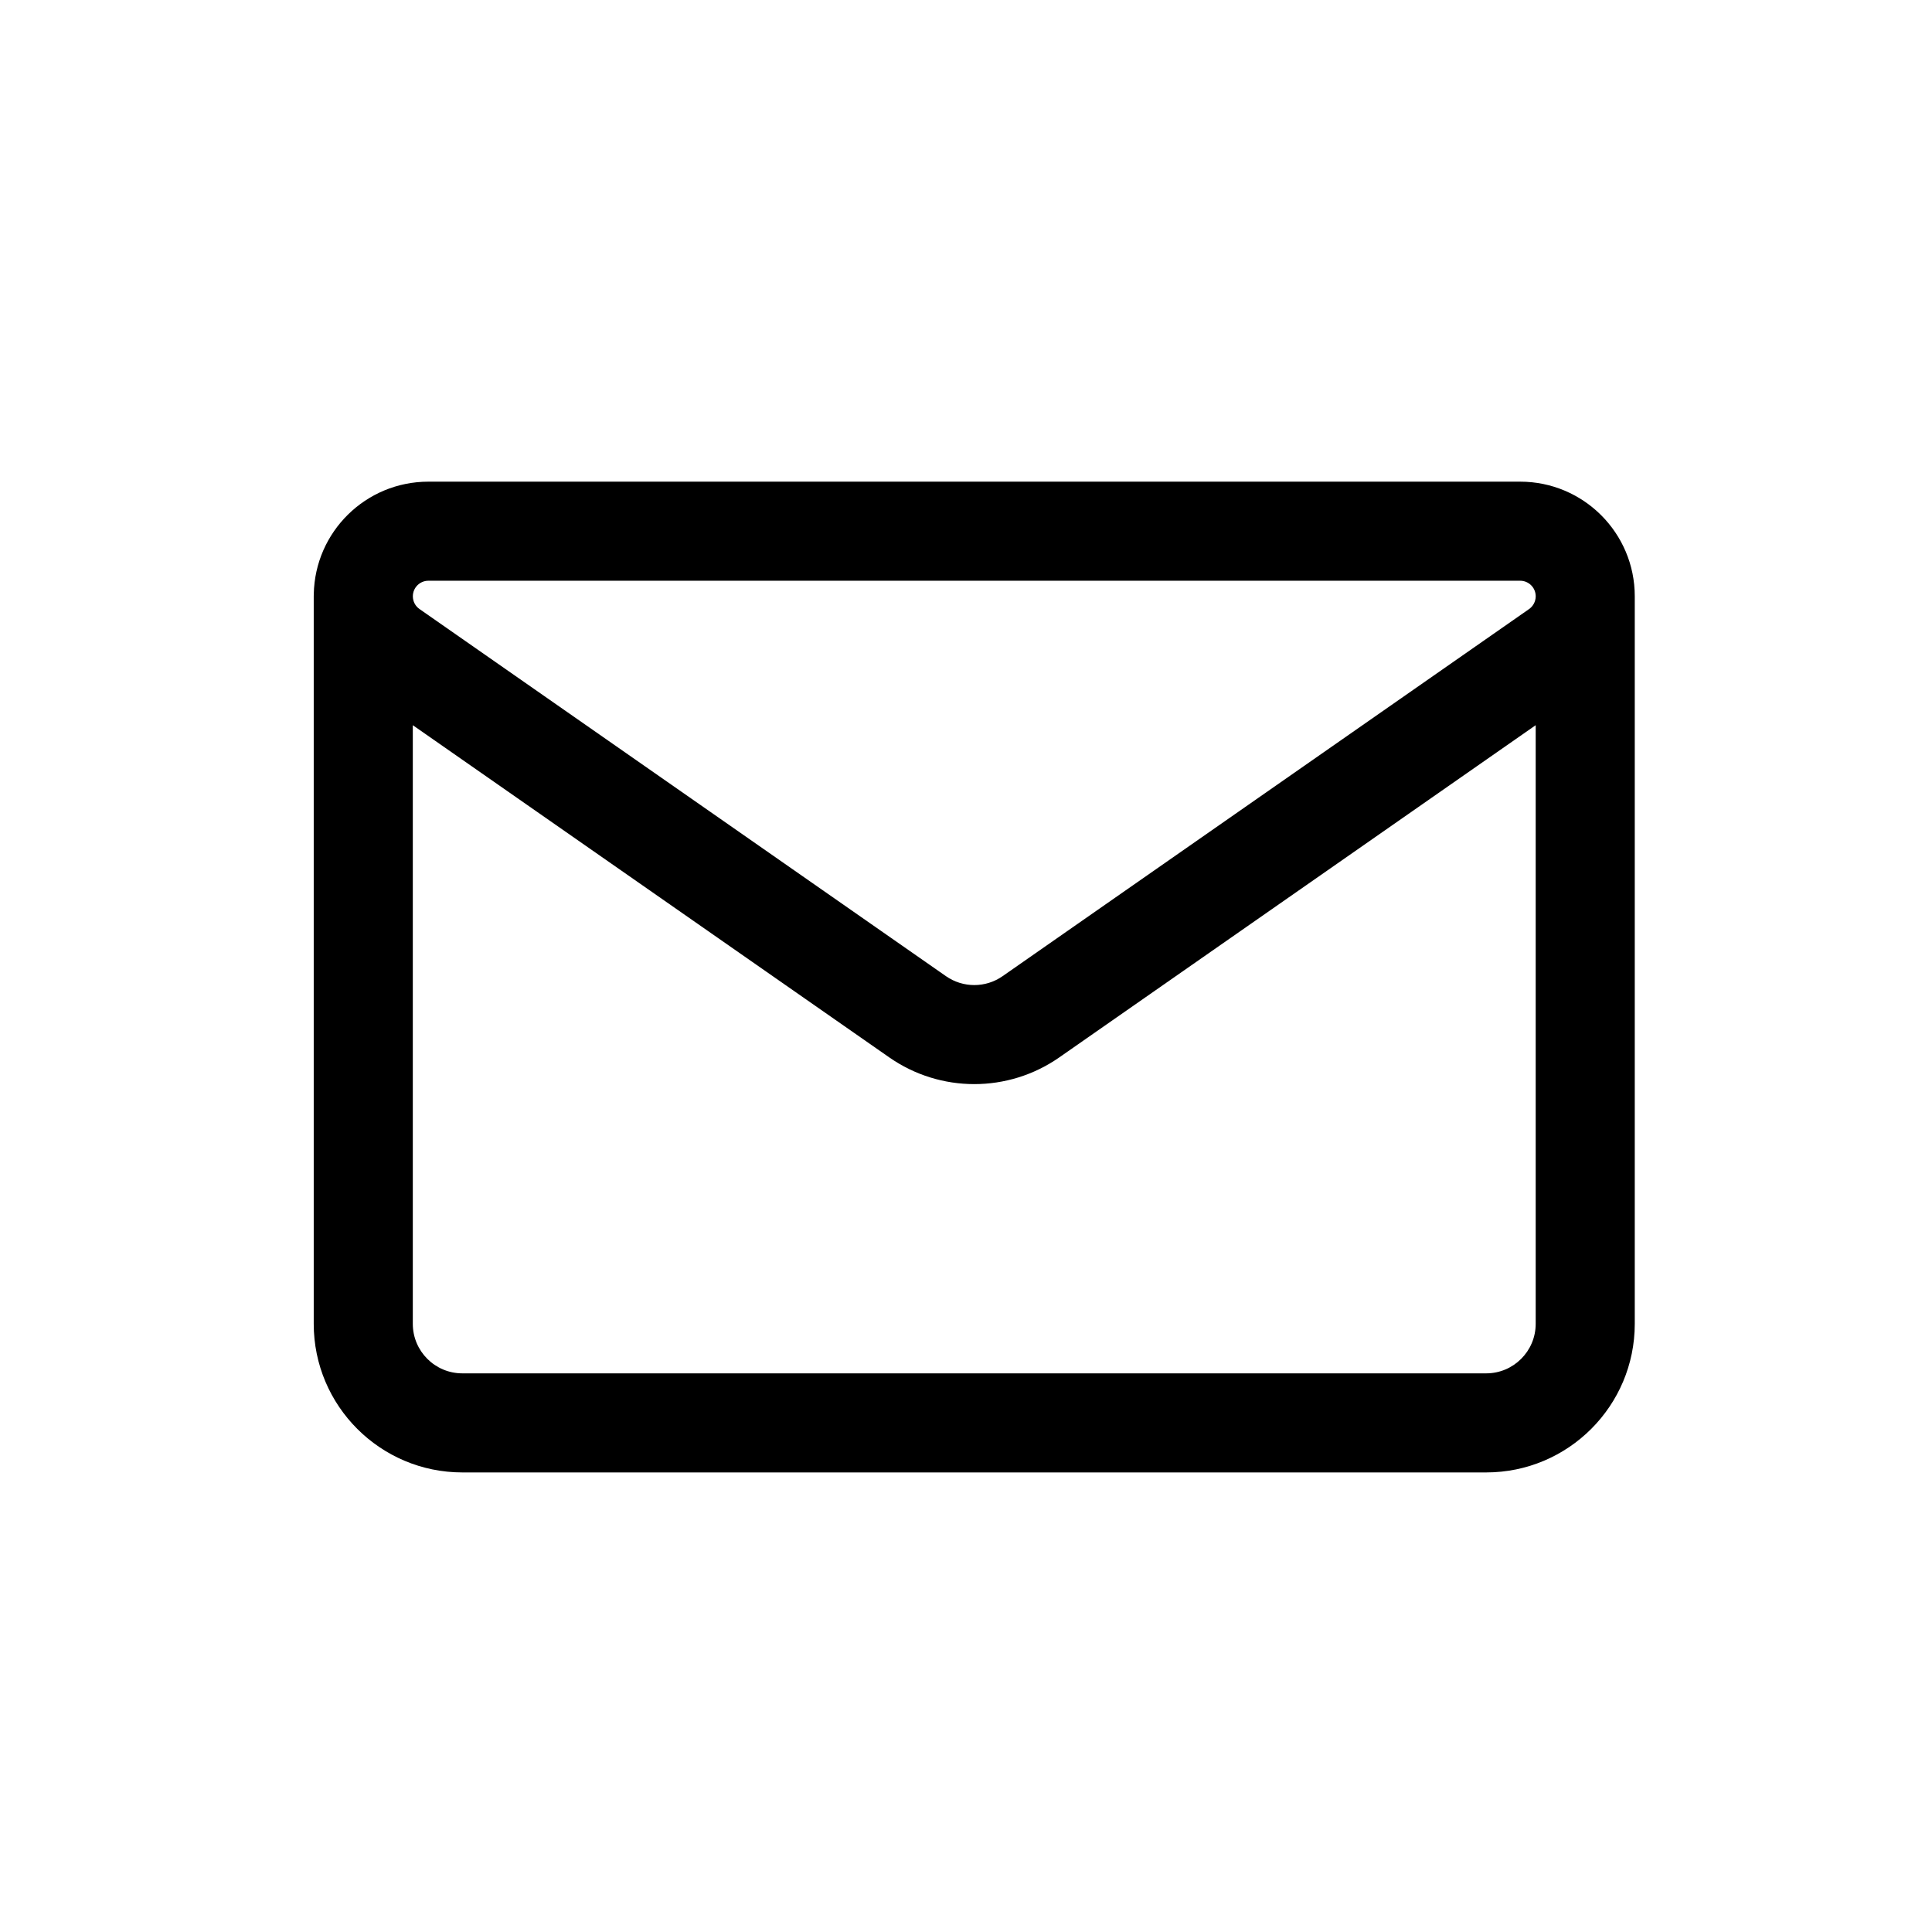
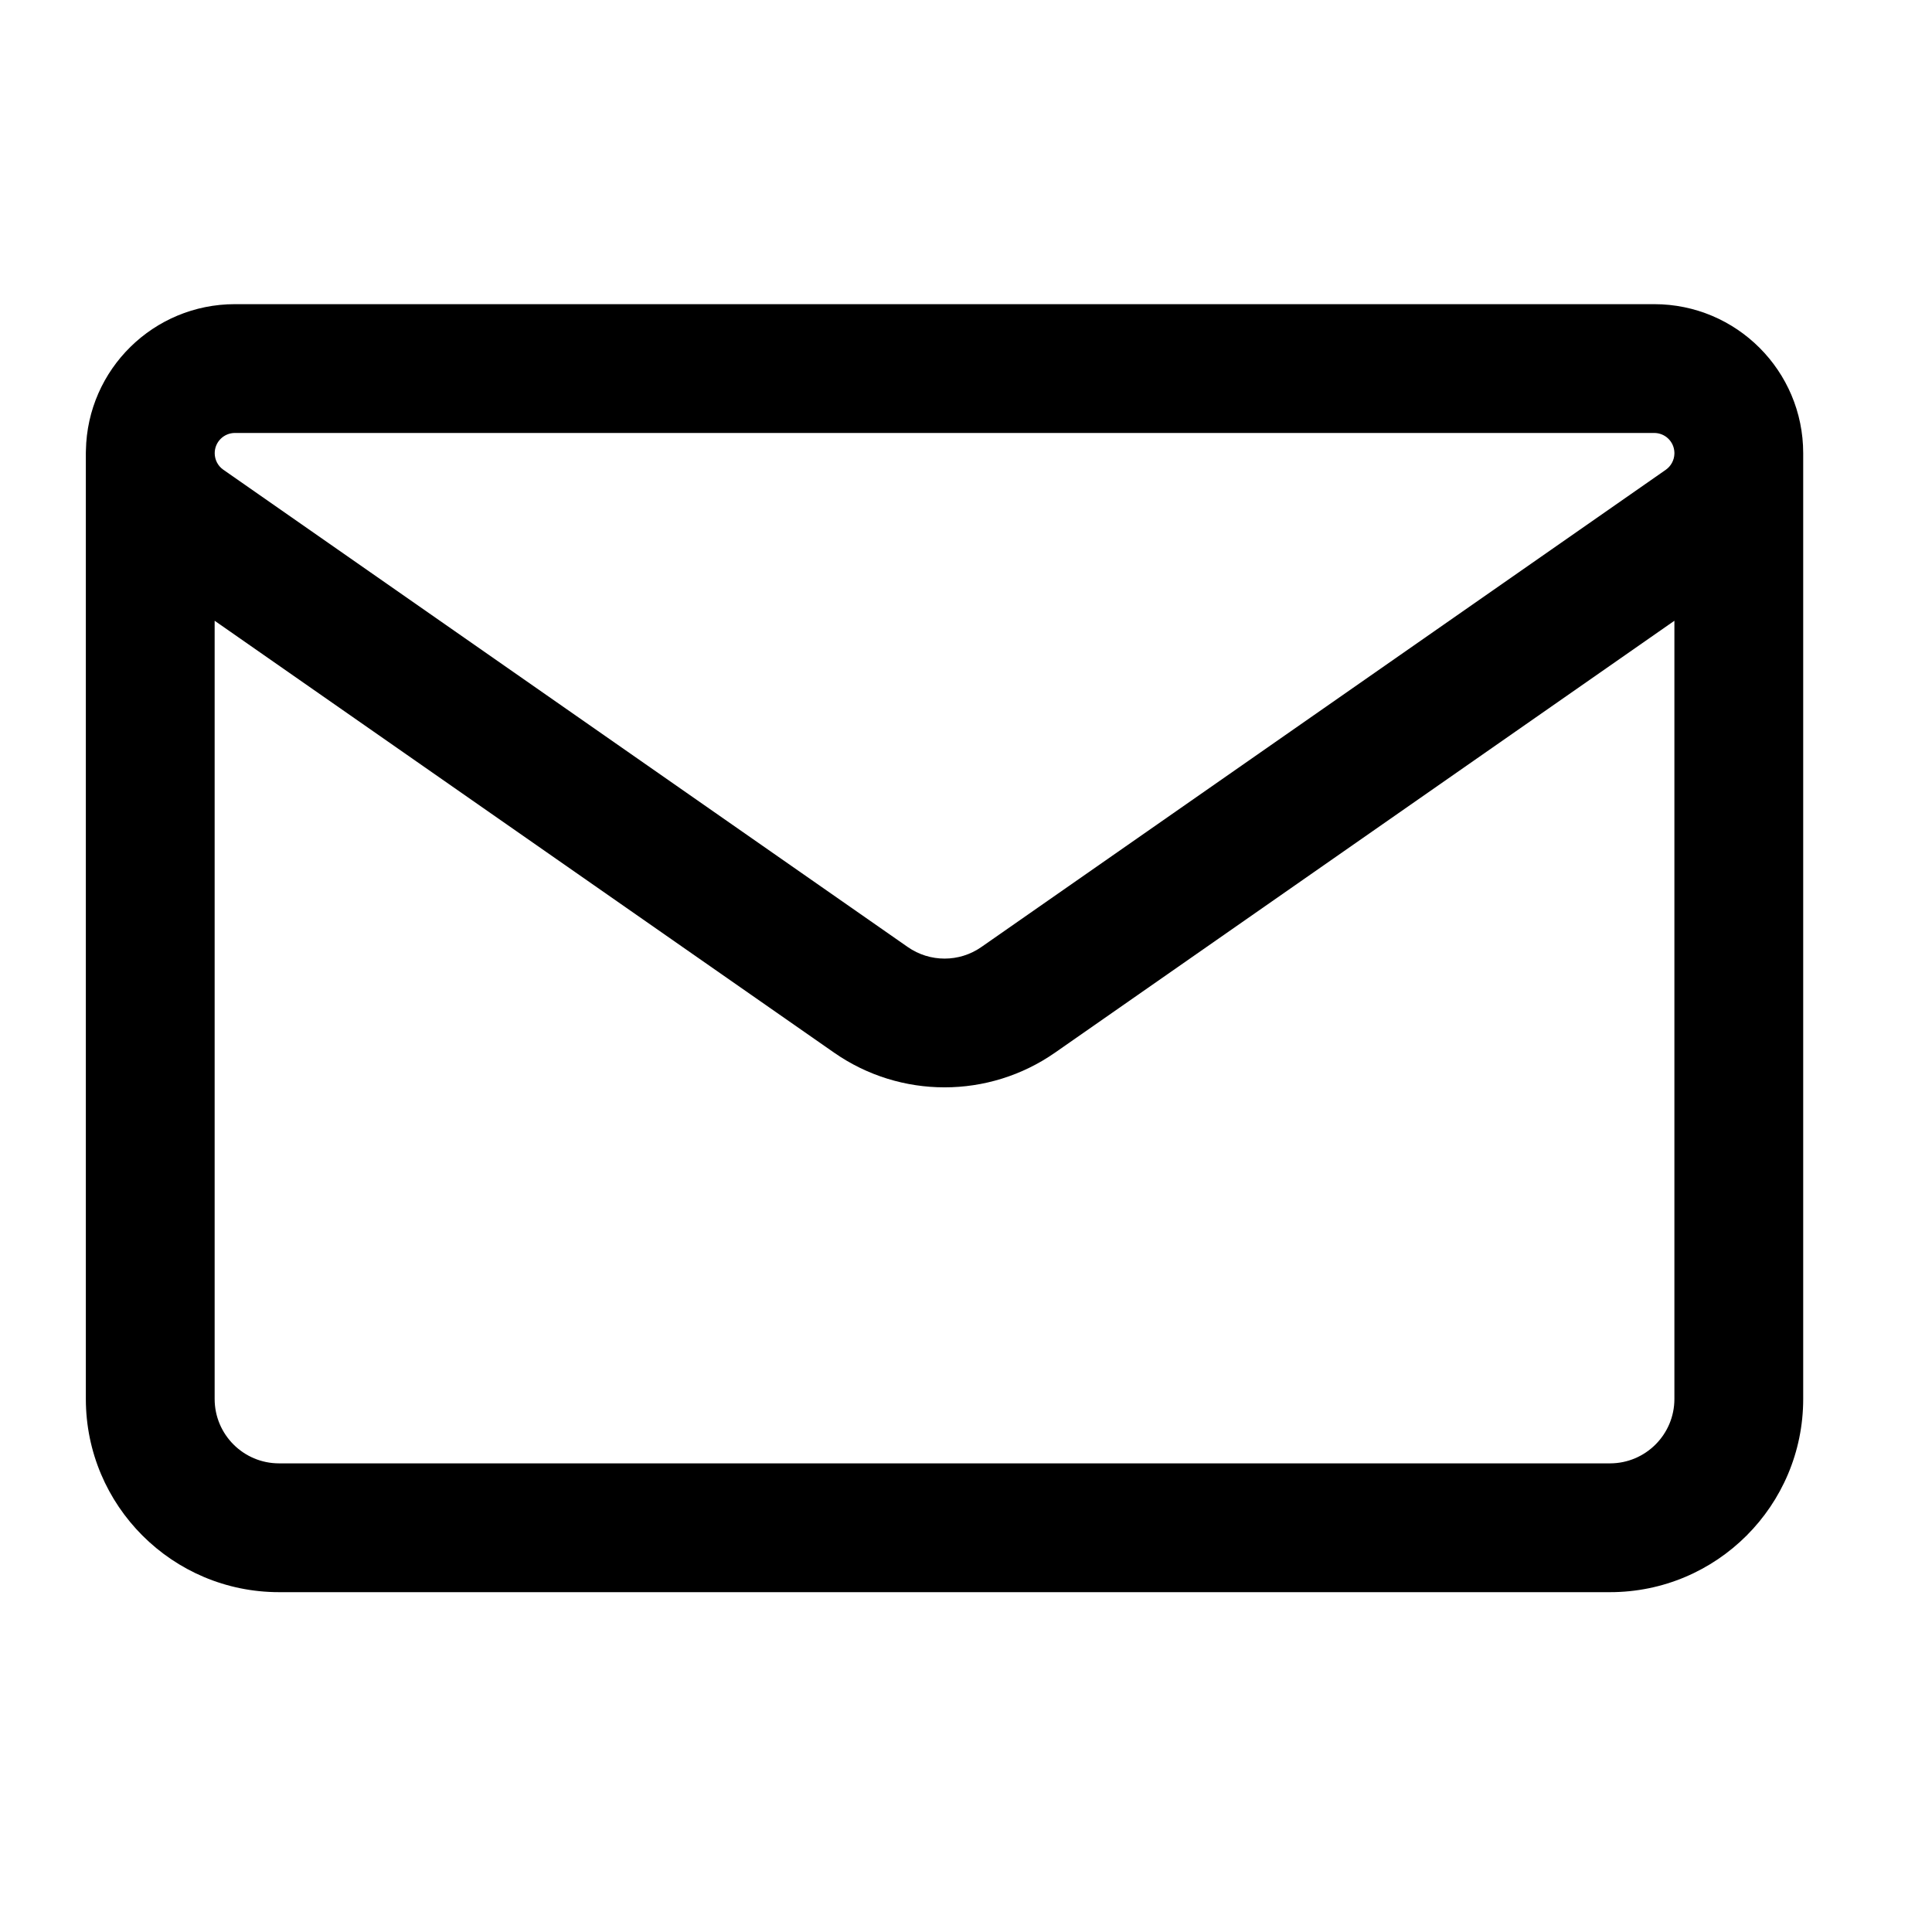
- <svg xmlns="http://www.w3.org/2000/svg" viewBox="-3 -3 39 39" fill="currentColor">
-   <path fill-rule="evenodd" clip-rule="evenodd" d="M5.333 11.639V23.723C5.333 24.275 5.781 24.723 6.333 24.723H27C27.552 24.723 28 24.275 28 23.723V11.639L18.383 18.345C17.352 19.064 15.982 19.064 14.951 18.345L5.333 11.639ZM28 9.027C28 9.03 28 9.032 28 9.034V9.047C27.997 9.146 27.947 9.238 27.866 9.295L17.239 16.705C16.896 16.945 16.439 16.945 16.095 16.705L5.468 9.294C5.384 9.236 5.334 9.14 5.334 9.037C5.334 8.863 5.475 8.723 5.648 8.723H27.686C27.857 8.723 27.995 8.858 28 9.027ZM30 9.065V23.723C30 25.379 28.657 26.723 27 26.723H6.333C4.677 26.723 3.333 25.379 3.333 23.723V9.034C3.333 9.021 3.334 9.007 3.334 8.994C3.357 7.735 4.384 6.723 5.648 6.723H27.686C28.964 6.723 30 7.759 30 9.037C30 9.046 30 9.055 30 9.065Z" fill="currentColor" />
+ <svg xmlns="http://www.w3.org/2000/svg" viewBox="2 2 30 30" fill="currentColor">
+   <path fill-rule="evenodd" clip-rule="evenodd" d="M5.333 11.639V23.723C5.333 24.275 5.781 24.723 6.333 24.723H27C27.552 24.723 28 24.275 28 23.723V11.639L18.383 18.345C17.352 19.064 15.982 19.064 14.951 18.345L5.333 11.639ZM28 9.027C28 9.03 28 9.032 28 9.034V9.047C27.997 9.146 27.947 9.238 27.866 9.295L17.239 16.705C16.896 16.945 16.439 16.945 16.095 16.705L5.468 9.294C5.384 9.236 5.334 9.14 5.334 9.037C5.334 8.863 5.475 8.723 5.648 8.723H27.686C27.857 8.723 27.995 8.858 28 9.027ZM30 9.065V23.723C30 25.379 28.657 26.723 27 26.723H6.333C4.677 26.723 3.333 25.379 3.333 23.723V9.034C3.333 9.021 3.334 9.007 3.334 8.994C3.357 7.735 4.384 6.723 5.648 6.723H27.686C28.964 6.723 30 7.759 30 9.037C30 9.046 30 9.055 30 9.065Z" />
</svg>
